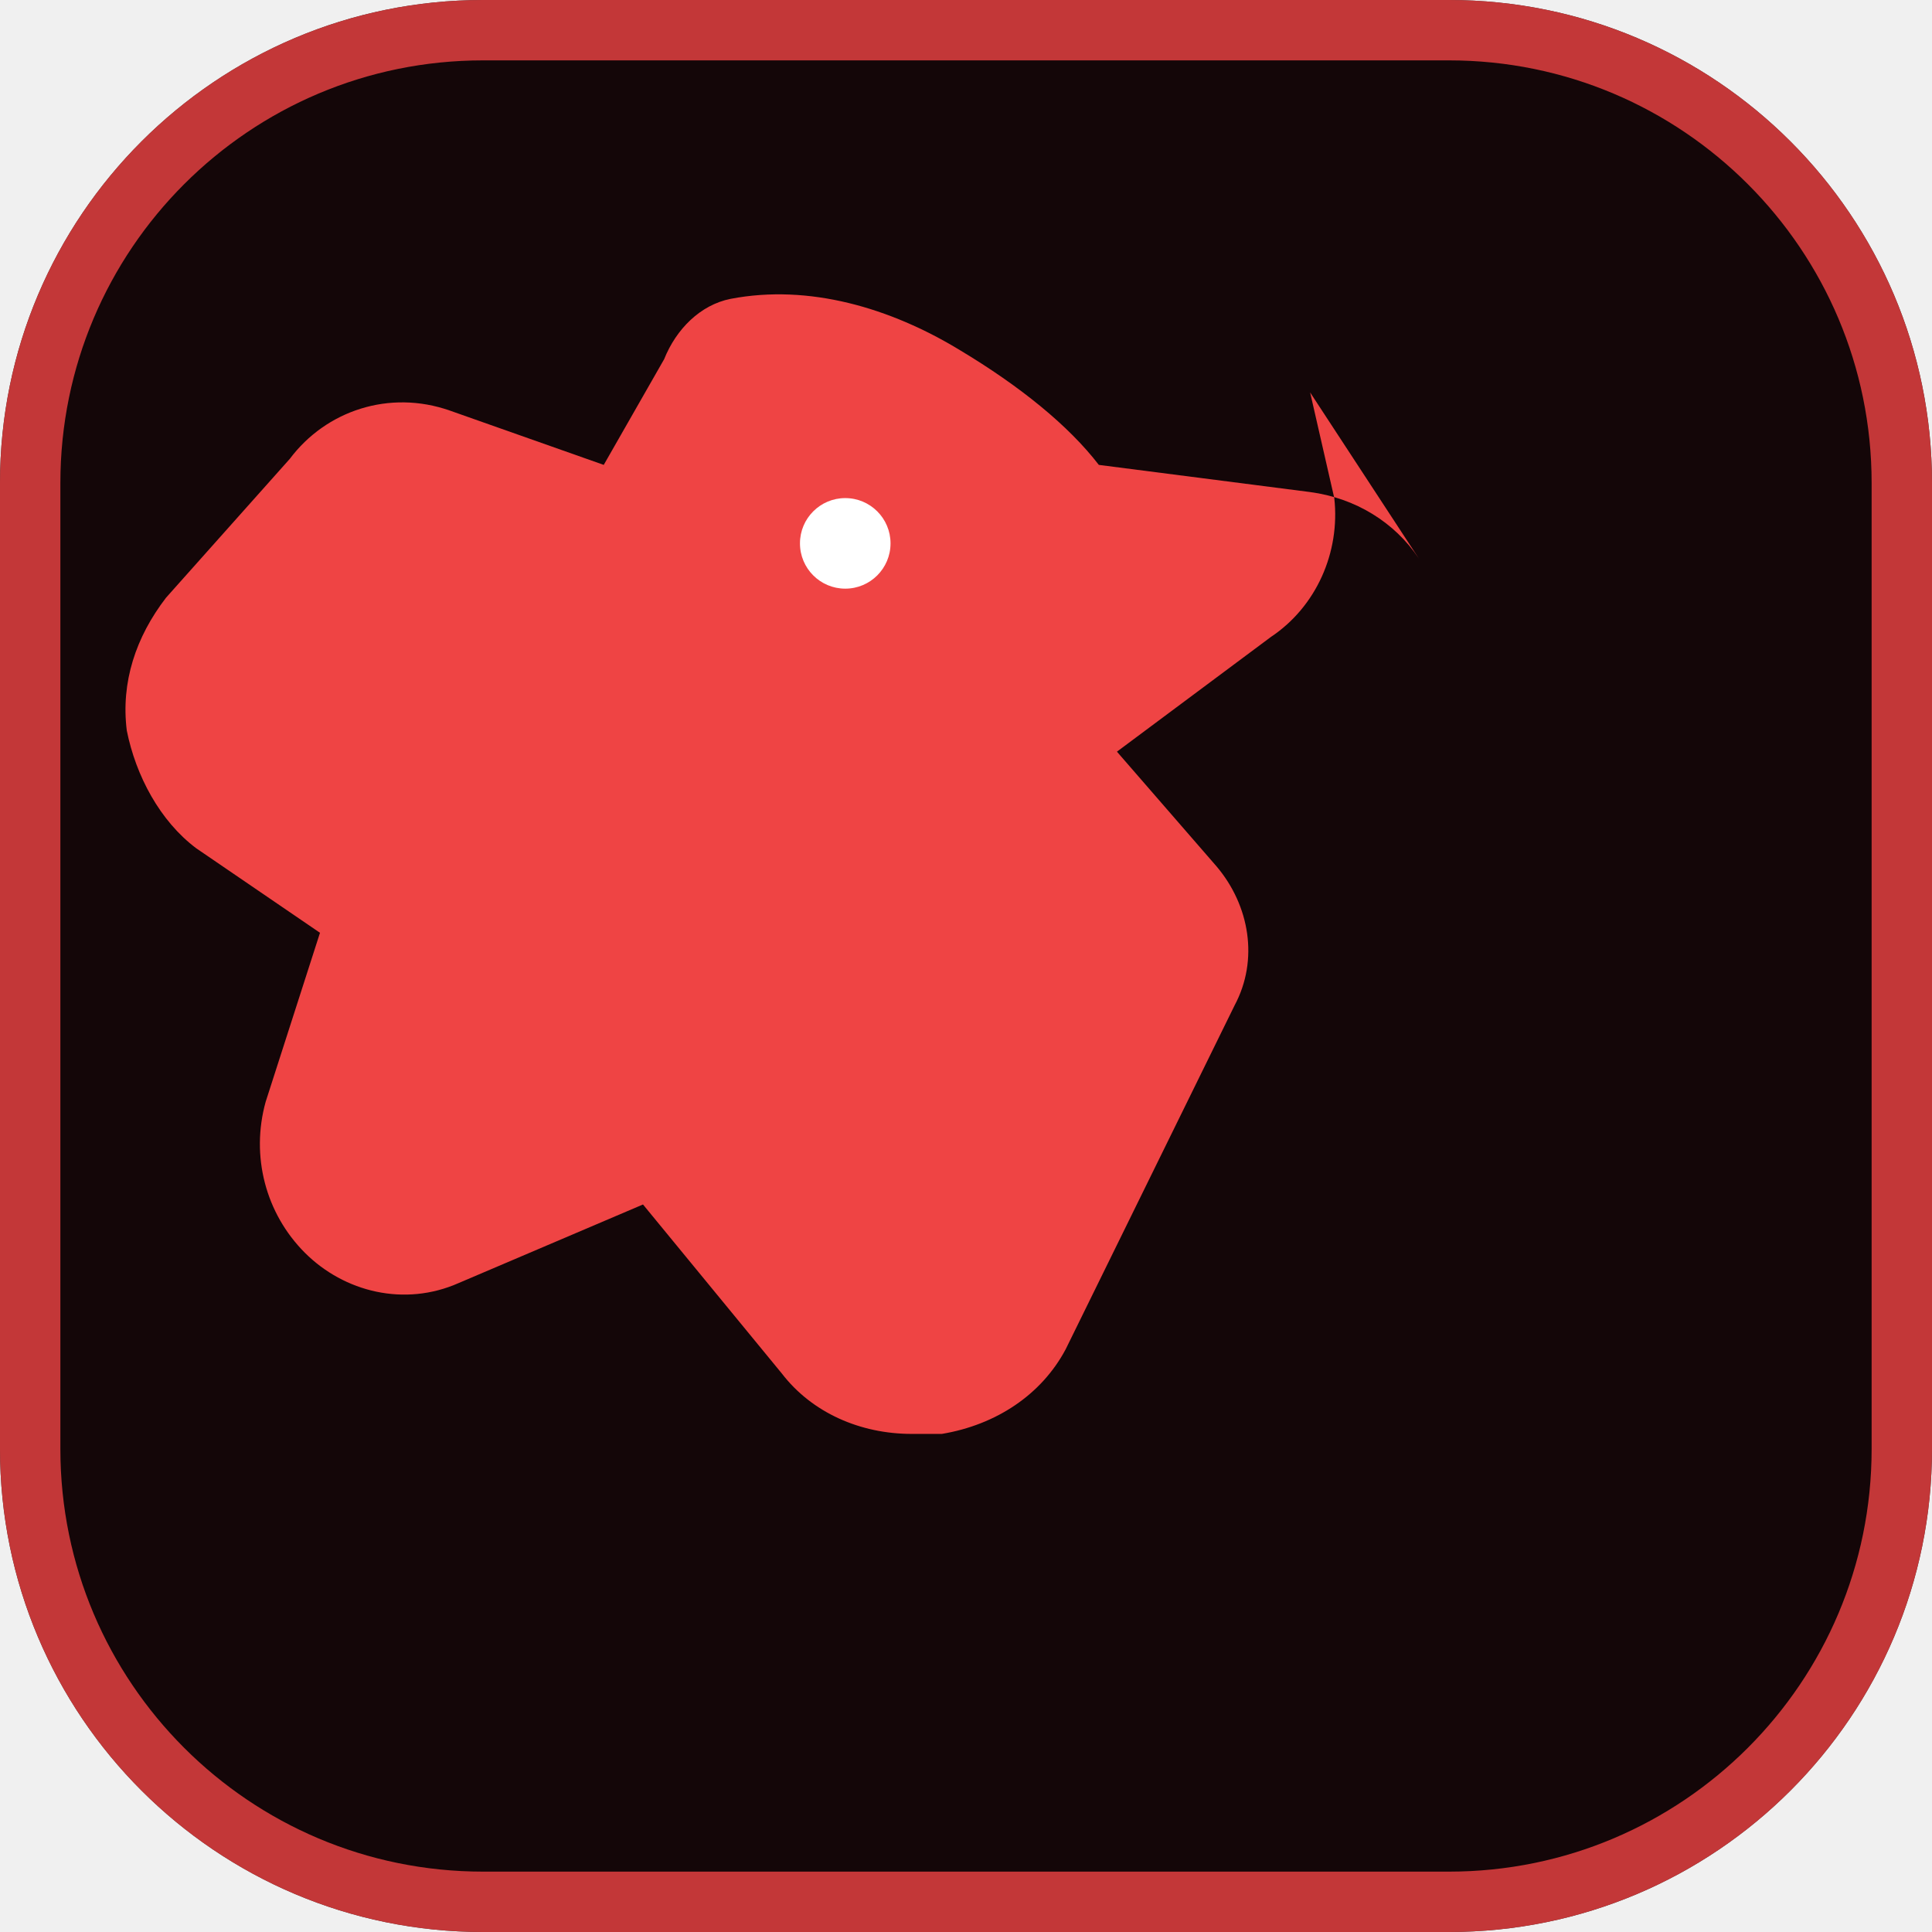
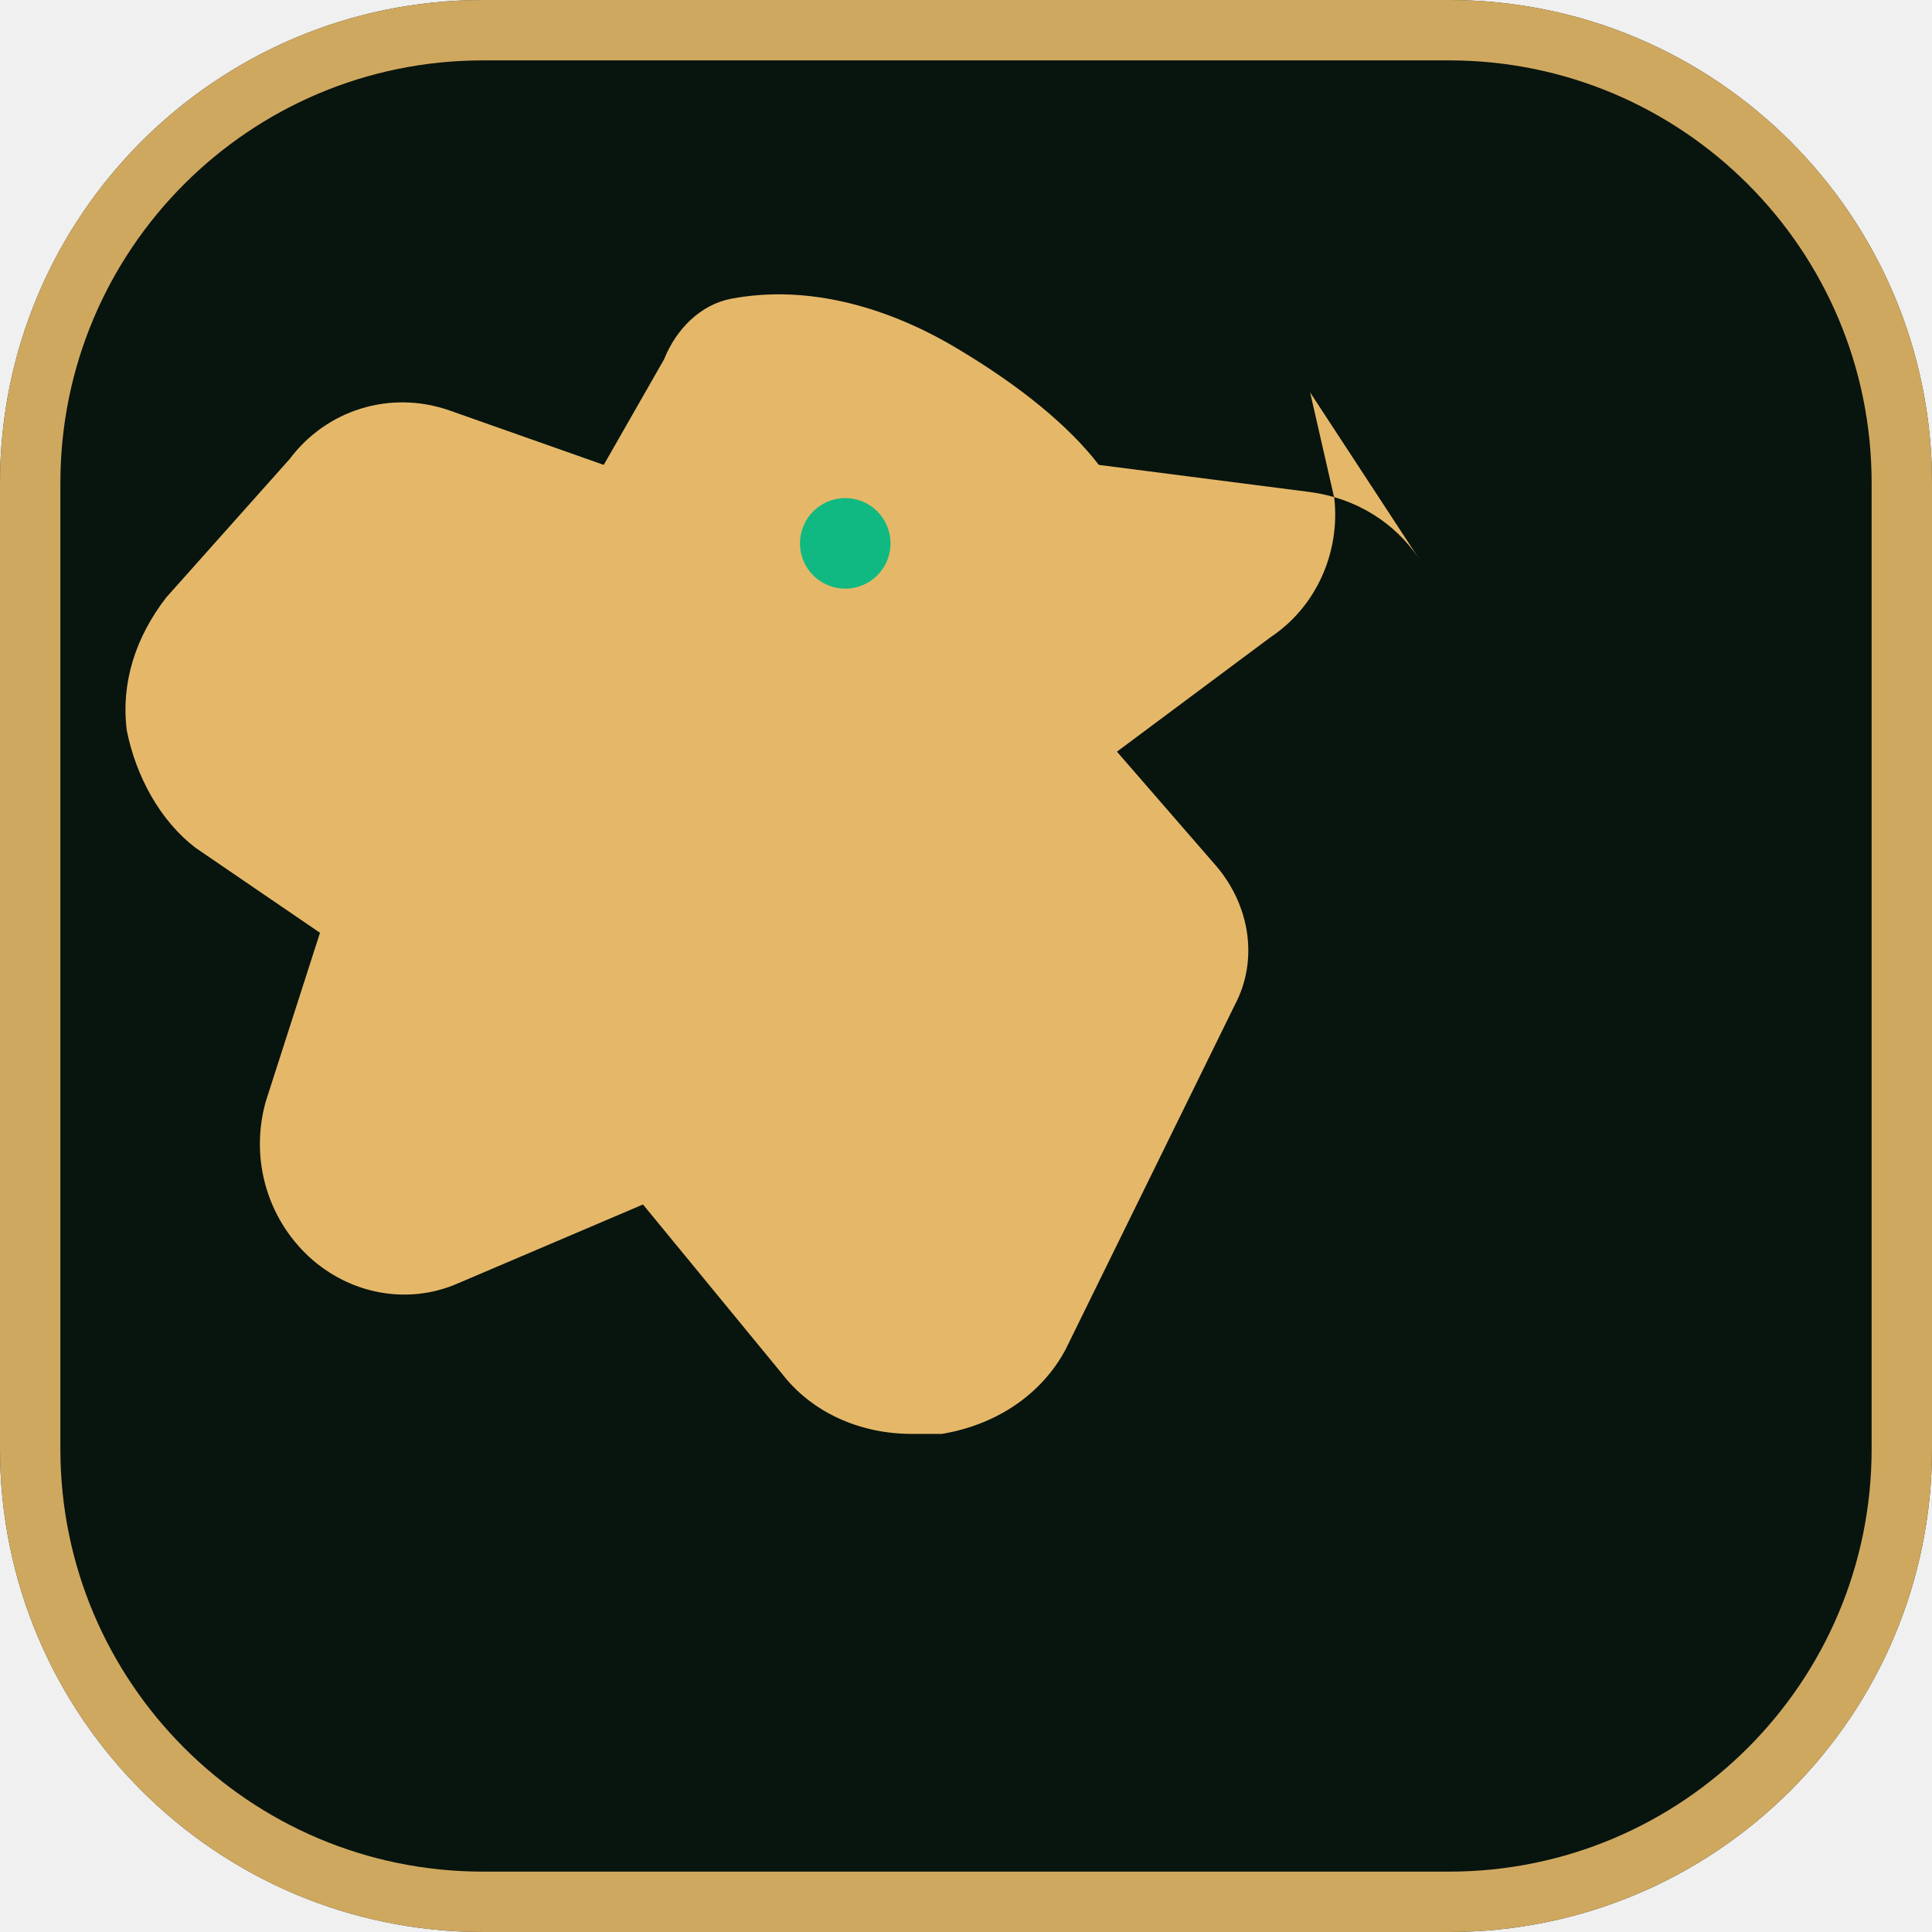
<svg xmlns="http://www.w3.org/2000/svg" viewBox="0 0 64 64" fill="none">
-   <rect width="64" height="64" rx="16" fill="#140608" />
-   <rect x="1" y="1" width="62" height="62" rx="15" stroke="#ef4444" stroke-width="2" stroke-opacity="0.8" />
-   <path d="M47 18.5c-.8-1.2-2.1-2-3.6-2.2l-7-.9c-1-1.3-2.6-2.6-4.6-3.8-2.3-1.4-5-2.2-7.6-1.7-1 .2-1.8 1-2.2 2l-2 3.5-5.1-1.8c-2-.7-4.1 0-5.3 1.6l-4.1 4.6c-1 1.3-1.5 2.8-1.3 4.4.3 1.5 1.1 3 2.3 3.9l4.1 2.8-1.8 5.6c-.5 1.8 0 3.7 1.3 5 1.3 1.3 3.3 1.8 5.1 1l6.1-2.6 4.6 5.6c1 1.3 2.6 2 4.3 2h1c1.8-.3 3.3-1.3 4.1-2.8l5.6-11.4c.8-1.5.5-3.3-.6-4.6l-3.3-3.8 5.1-3.8c1.5-1 2.3-2.8 2.1-4.6l-.8-3.5z" fill="#ef4444" />
-   <circle cx="28" cy="18" r="1.5" fill="#ffffff" />
+   <rect width="64" height="64" rx="16" fill="#08140e" />
+   <rect x="1" y="1" width="62" height="62" rx="15" stroke="#e5b869" stroke-width="2" stroke-opacity="0.9" />
+   <path d="M47 18.5c-.8-1.2-2.1-2-3.6-2.2l-7-.9c-1-1.3-2.6-2.6-4.6-3.8-2.3-1.4-5-2.2-7.6-1.7-1 .2-1.8 1-2.2 2l-2 3.5-5.1-1.8c-2-.7-4.1 0-5.3 1.6l-4.1 4.6c-1 1.3-1.5 2.8-1.3 4.4.3 1.5 1.1 3 2.3 3.9l4.1 2.8-1.8 5.6c-.5 1.8 0 3.7 1.3 5 1.3 1.3 3.3 1.8 5.1 1l6.1-2.6 4.6 5.6c1 1.3 2.6 2 4.3 2h1c1.8-.3 3.3-1.3 4.1-2.8l5.6-11.4c.8-1.5.5-3.3-.6-4.6l-3.3-3.8 5.1-3.8c1.5-1 2.3-2.8 2.1-4.6l-.8-3.5z" fill="#e5b869" />
+   <circle cx="28" cy="18" r="1.5" fill="#10b981" />
</svg>
